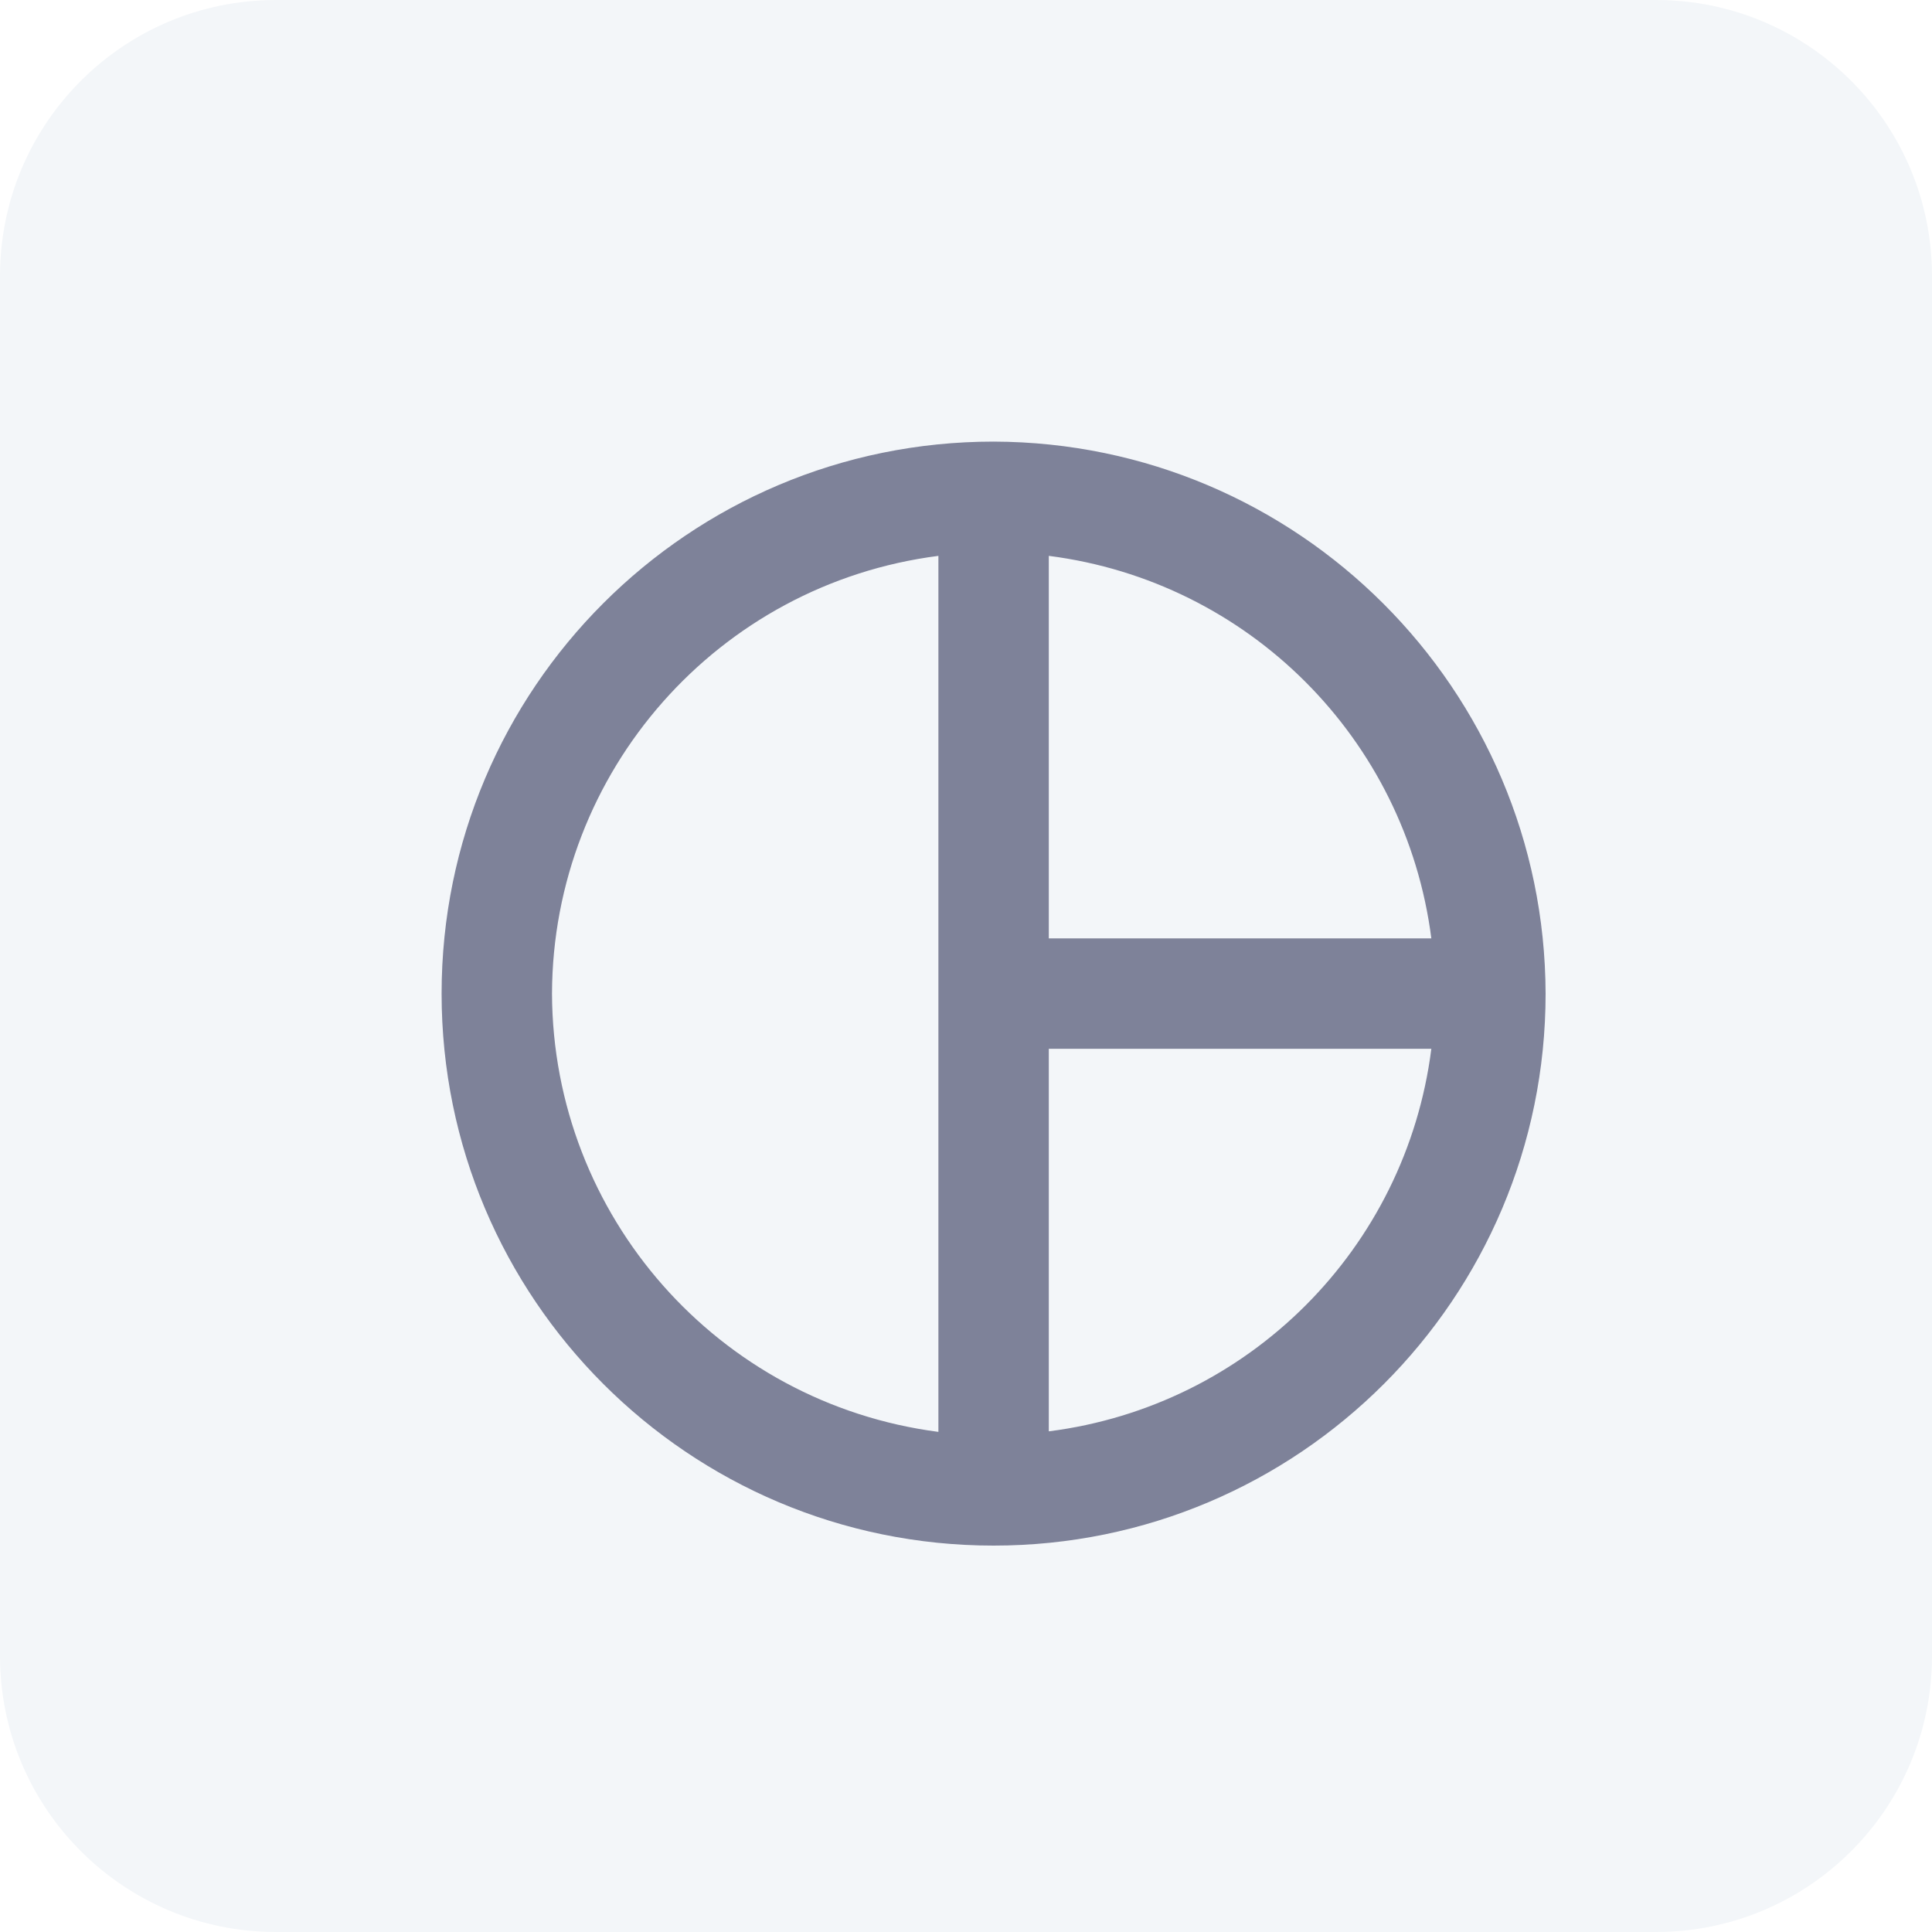
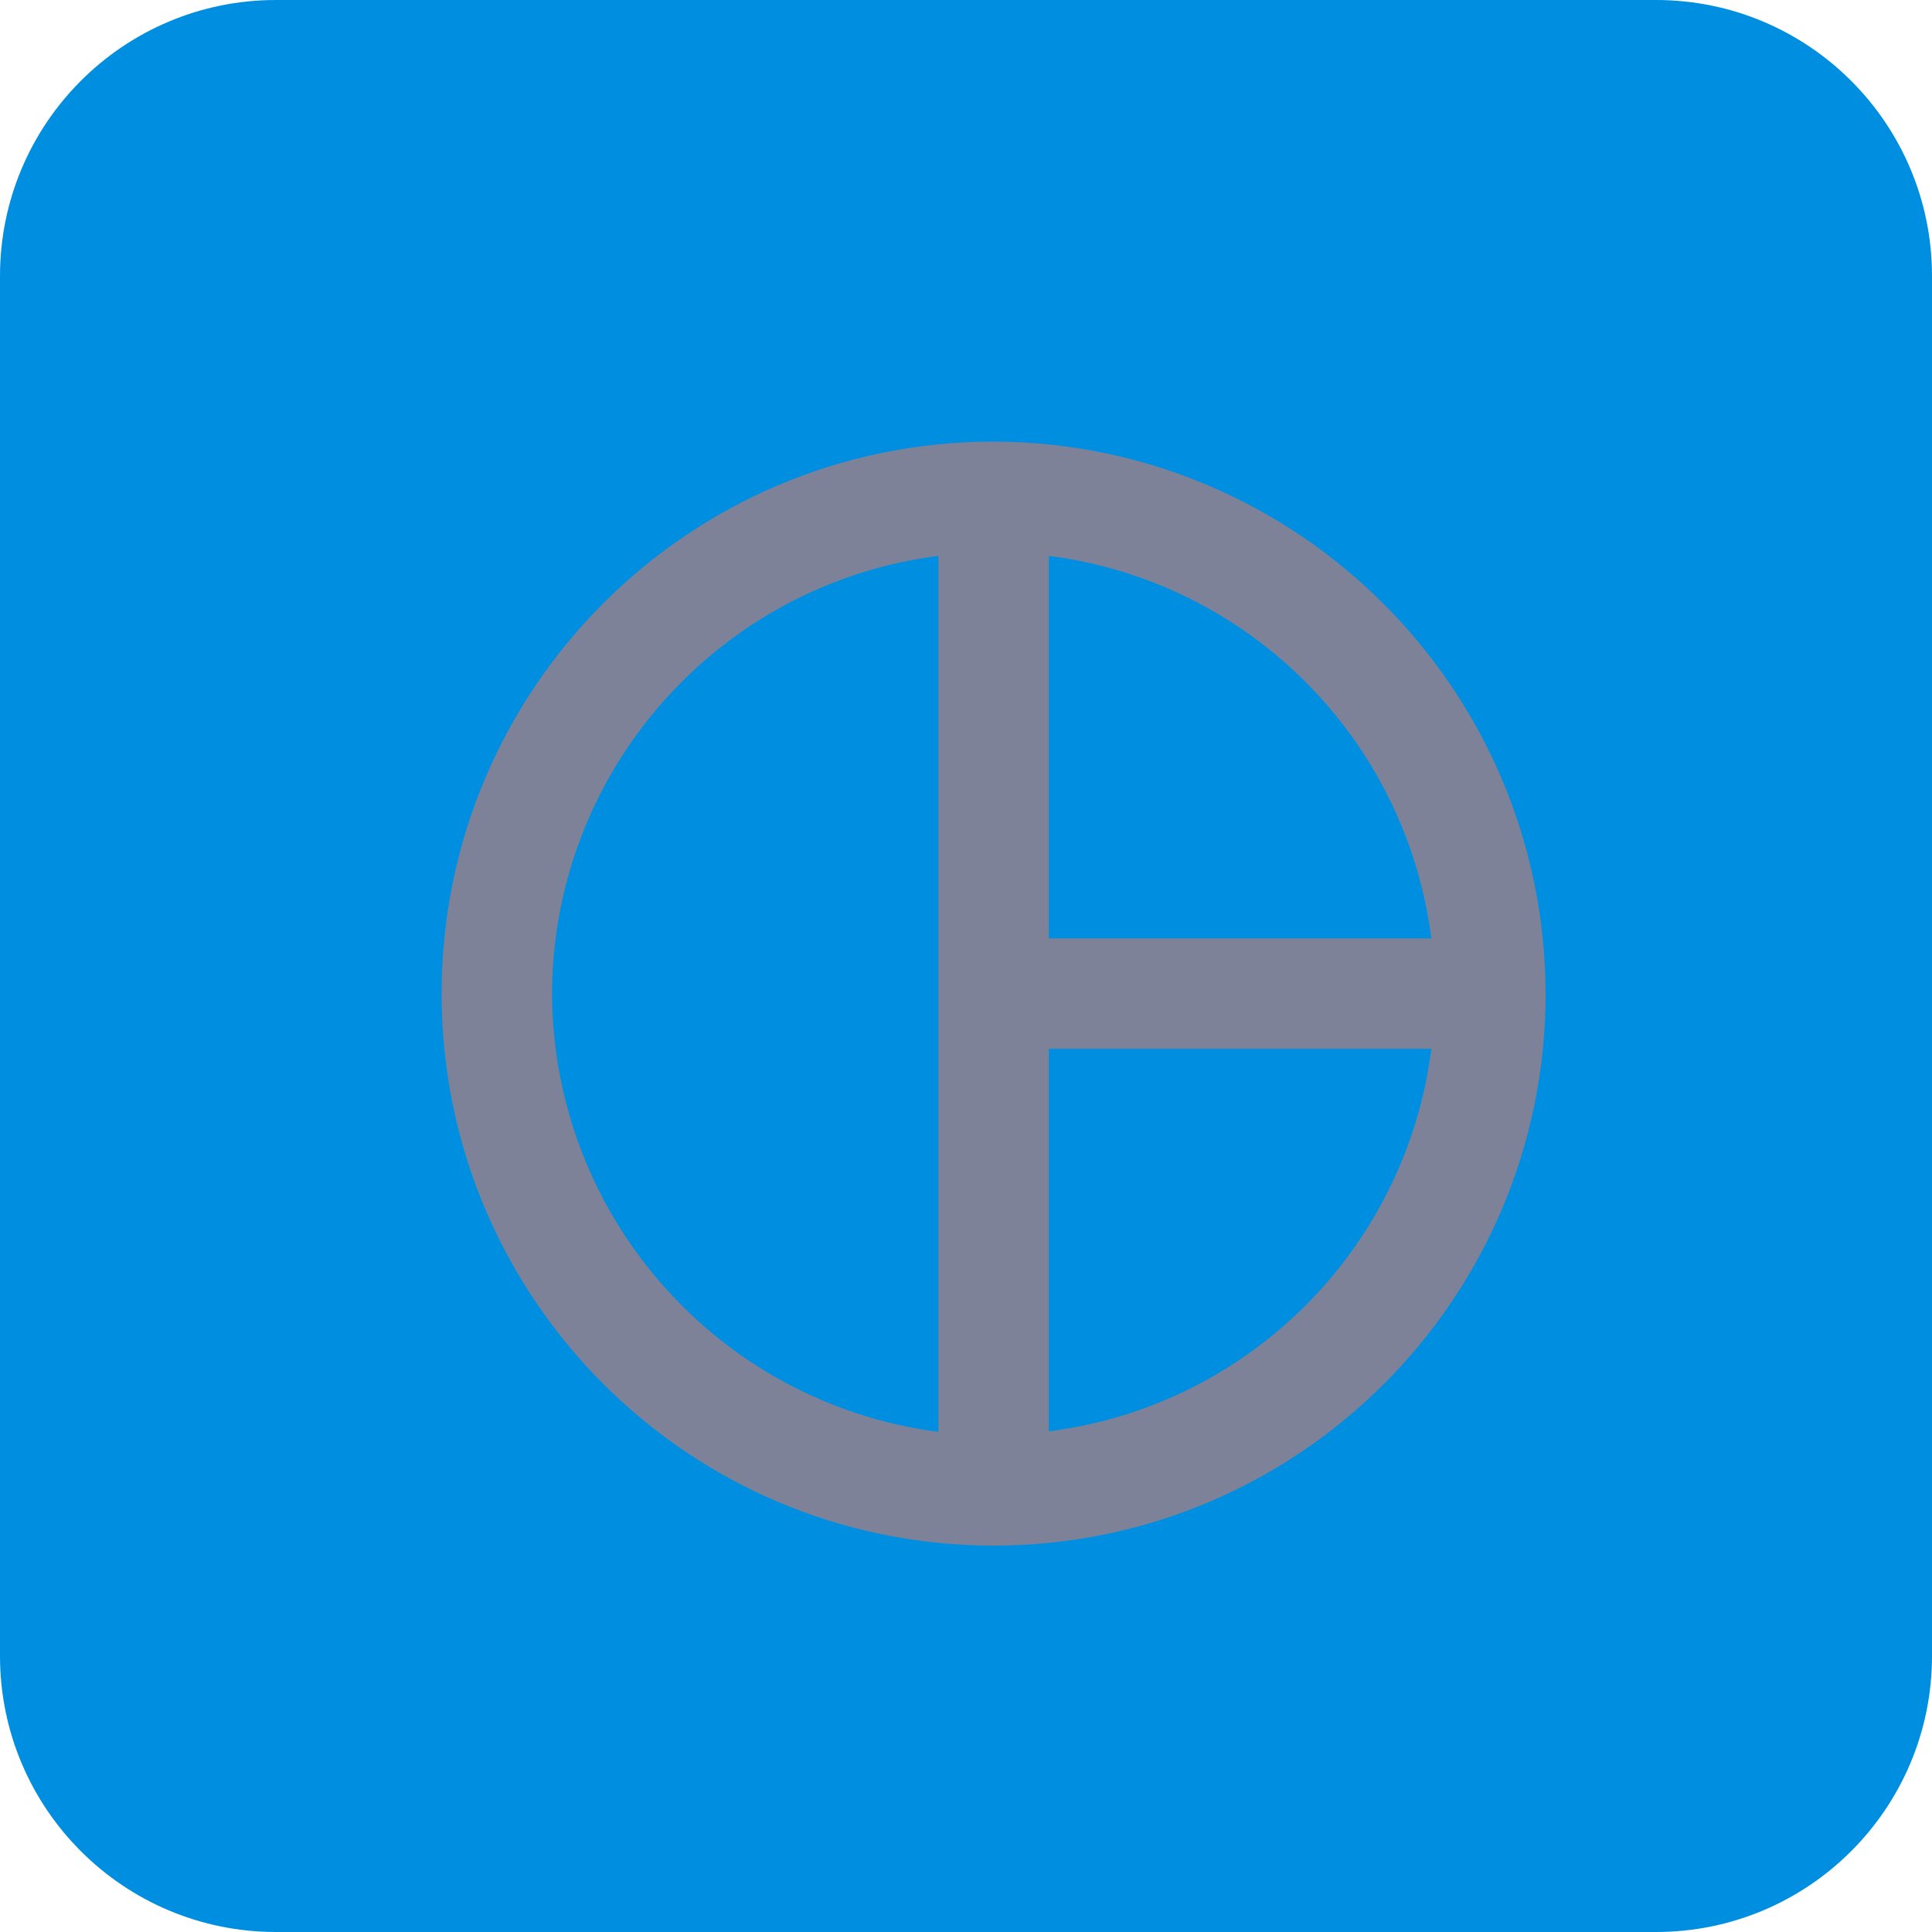
<svg xmlns="http://www.w3.org/2000/svg" width="35" height="35" viewBox="0 0 35 35">
  <defs>
-     <style>.a{fill:#f3f6f9;}.b{fill:#7e8299;}</style>
+     <style>.a{fill:#008FE0;}.b{fill:#7e8299;}</style>
  </defs>
  <rect class="a" width="35" height="35" rx="5" />
  <path class="b" d="M13,3A10,10,0,1,0,23,13,10.029,10.029,0,0,0,13,3Zm1,2.07A8.012,8.012,0,0,1,20.93,12H14ZM5,13a8.02,8.02,0,0,1,7-7.93V20.94A8.038,8.038,0,0,1,5,13Zm9,7.93V14h6.93A8,8,0,0,1,14,20.93Z" transform="translate(5 5)" />
</svg>
